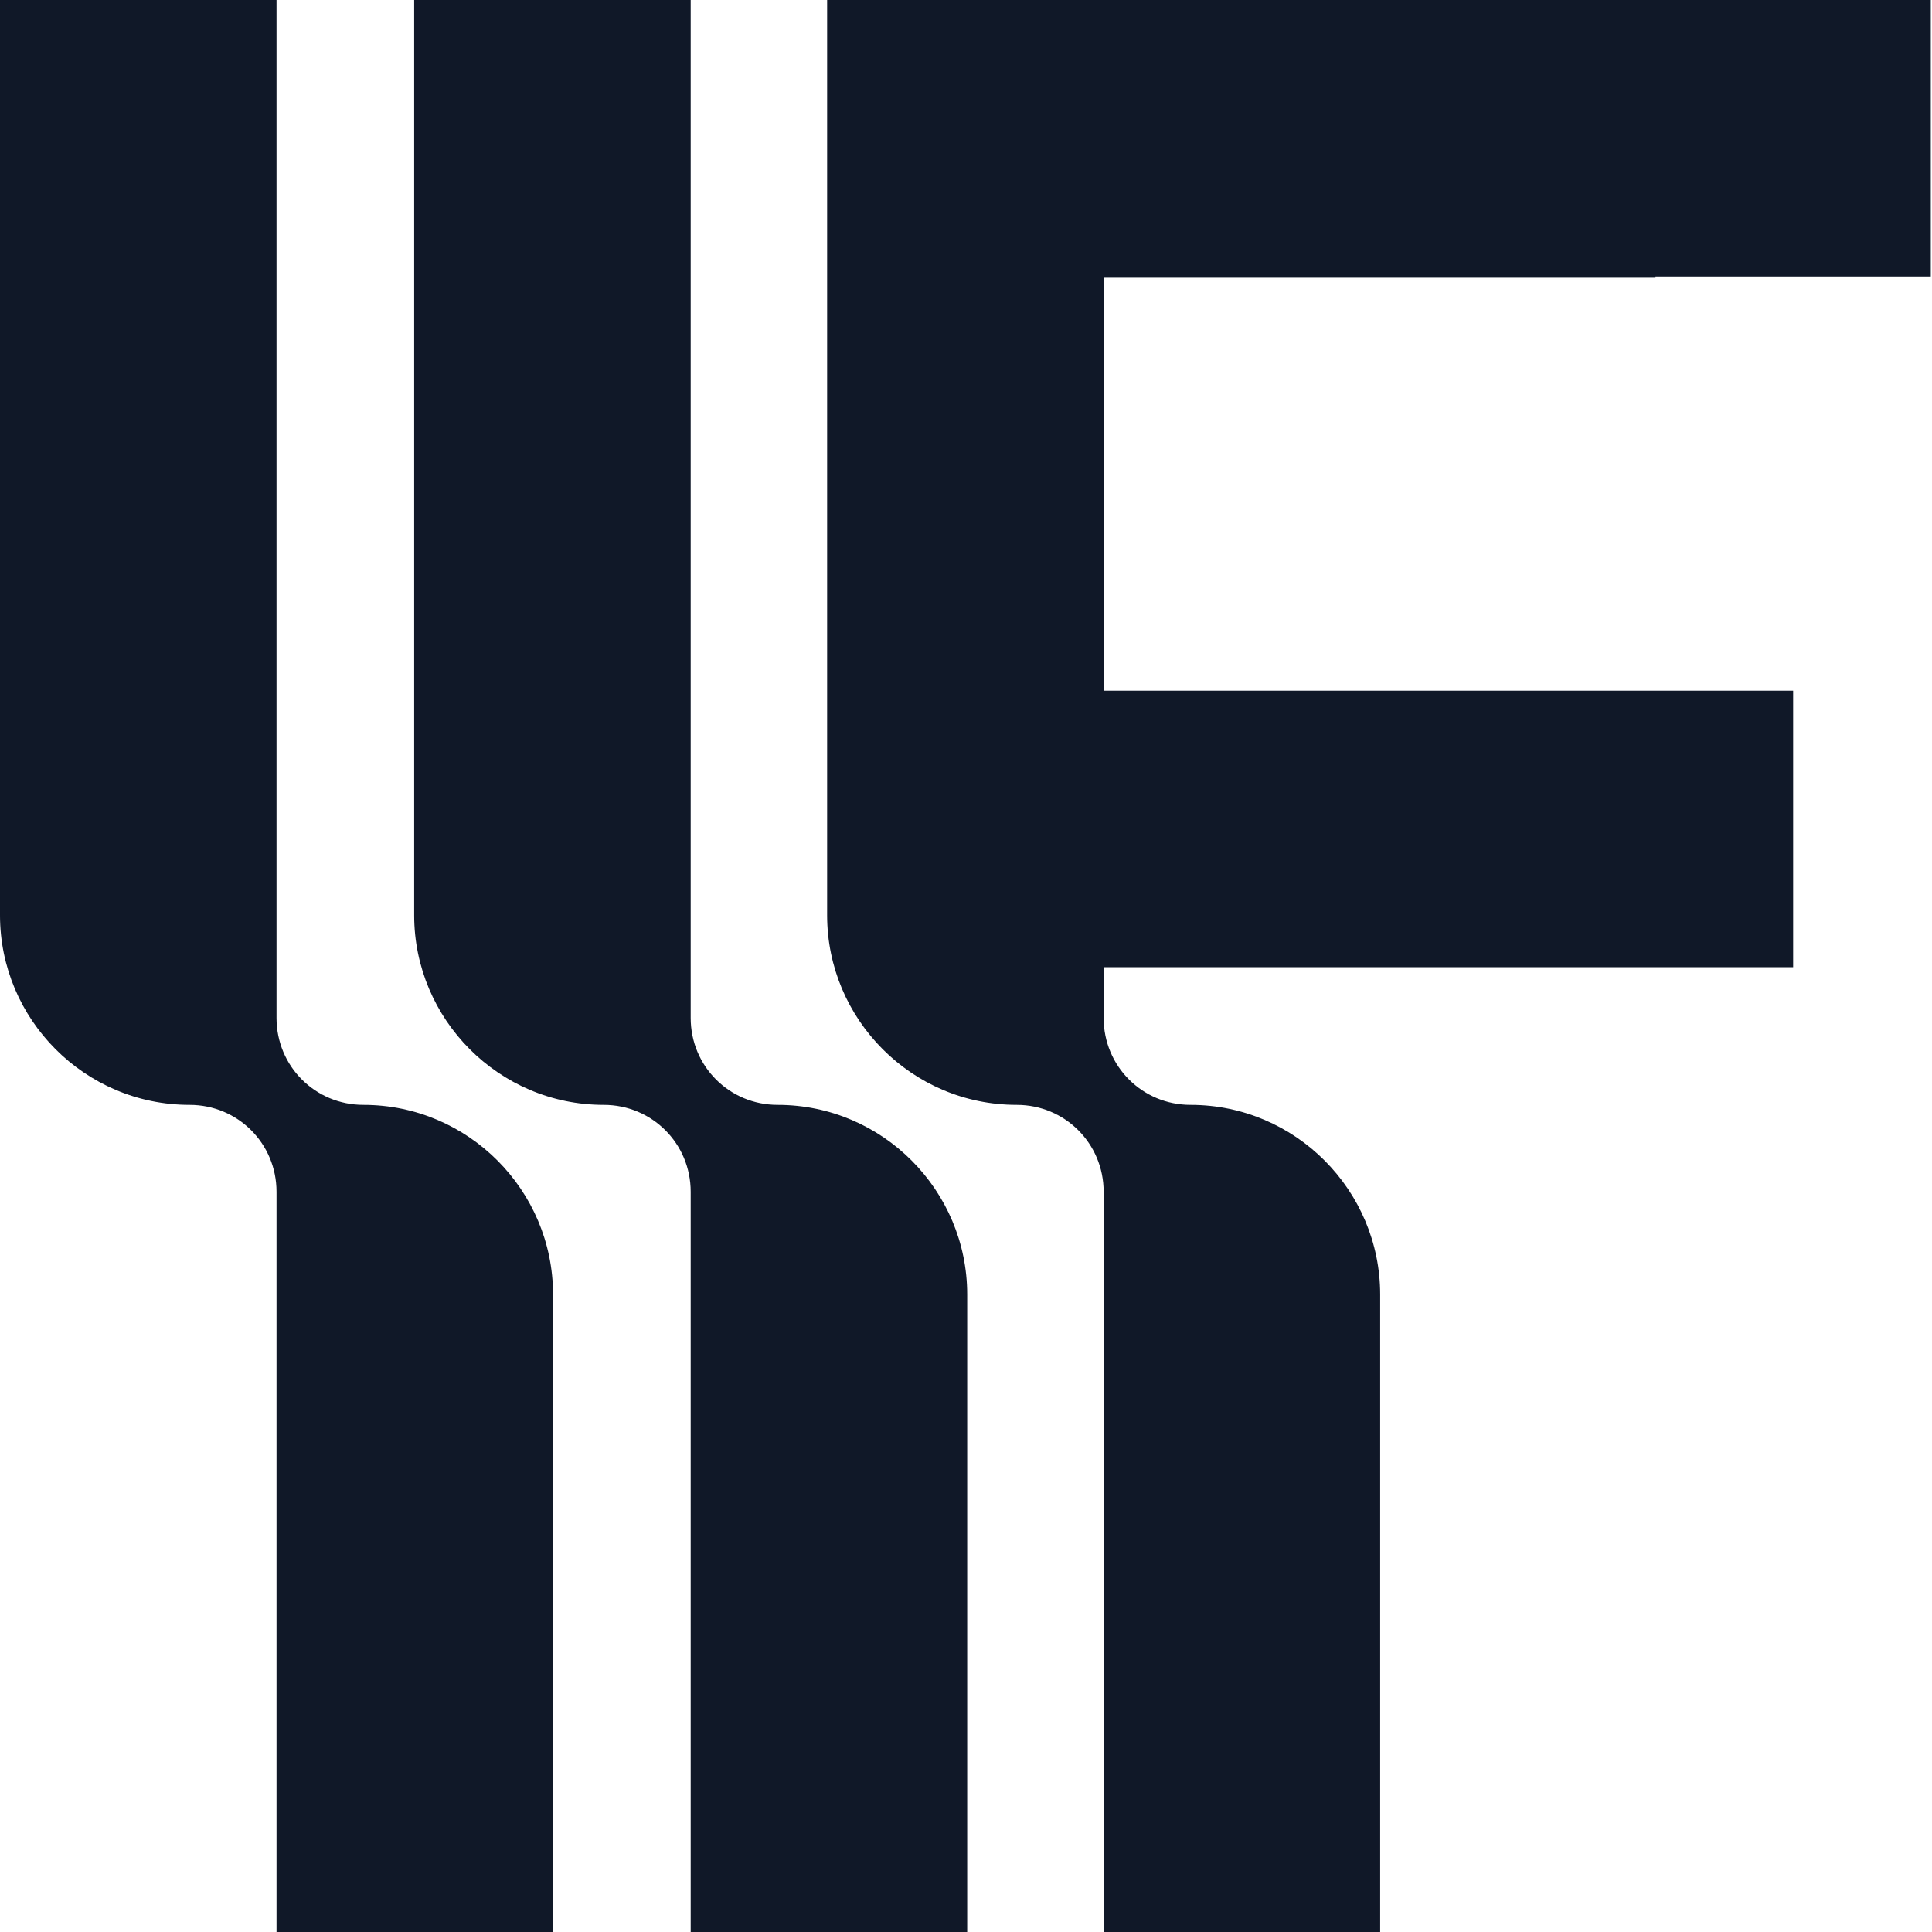
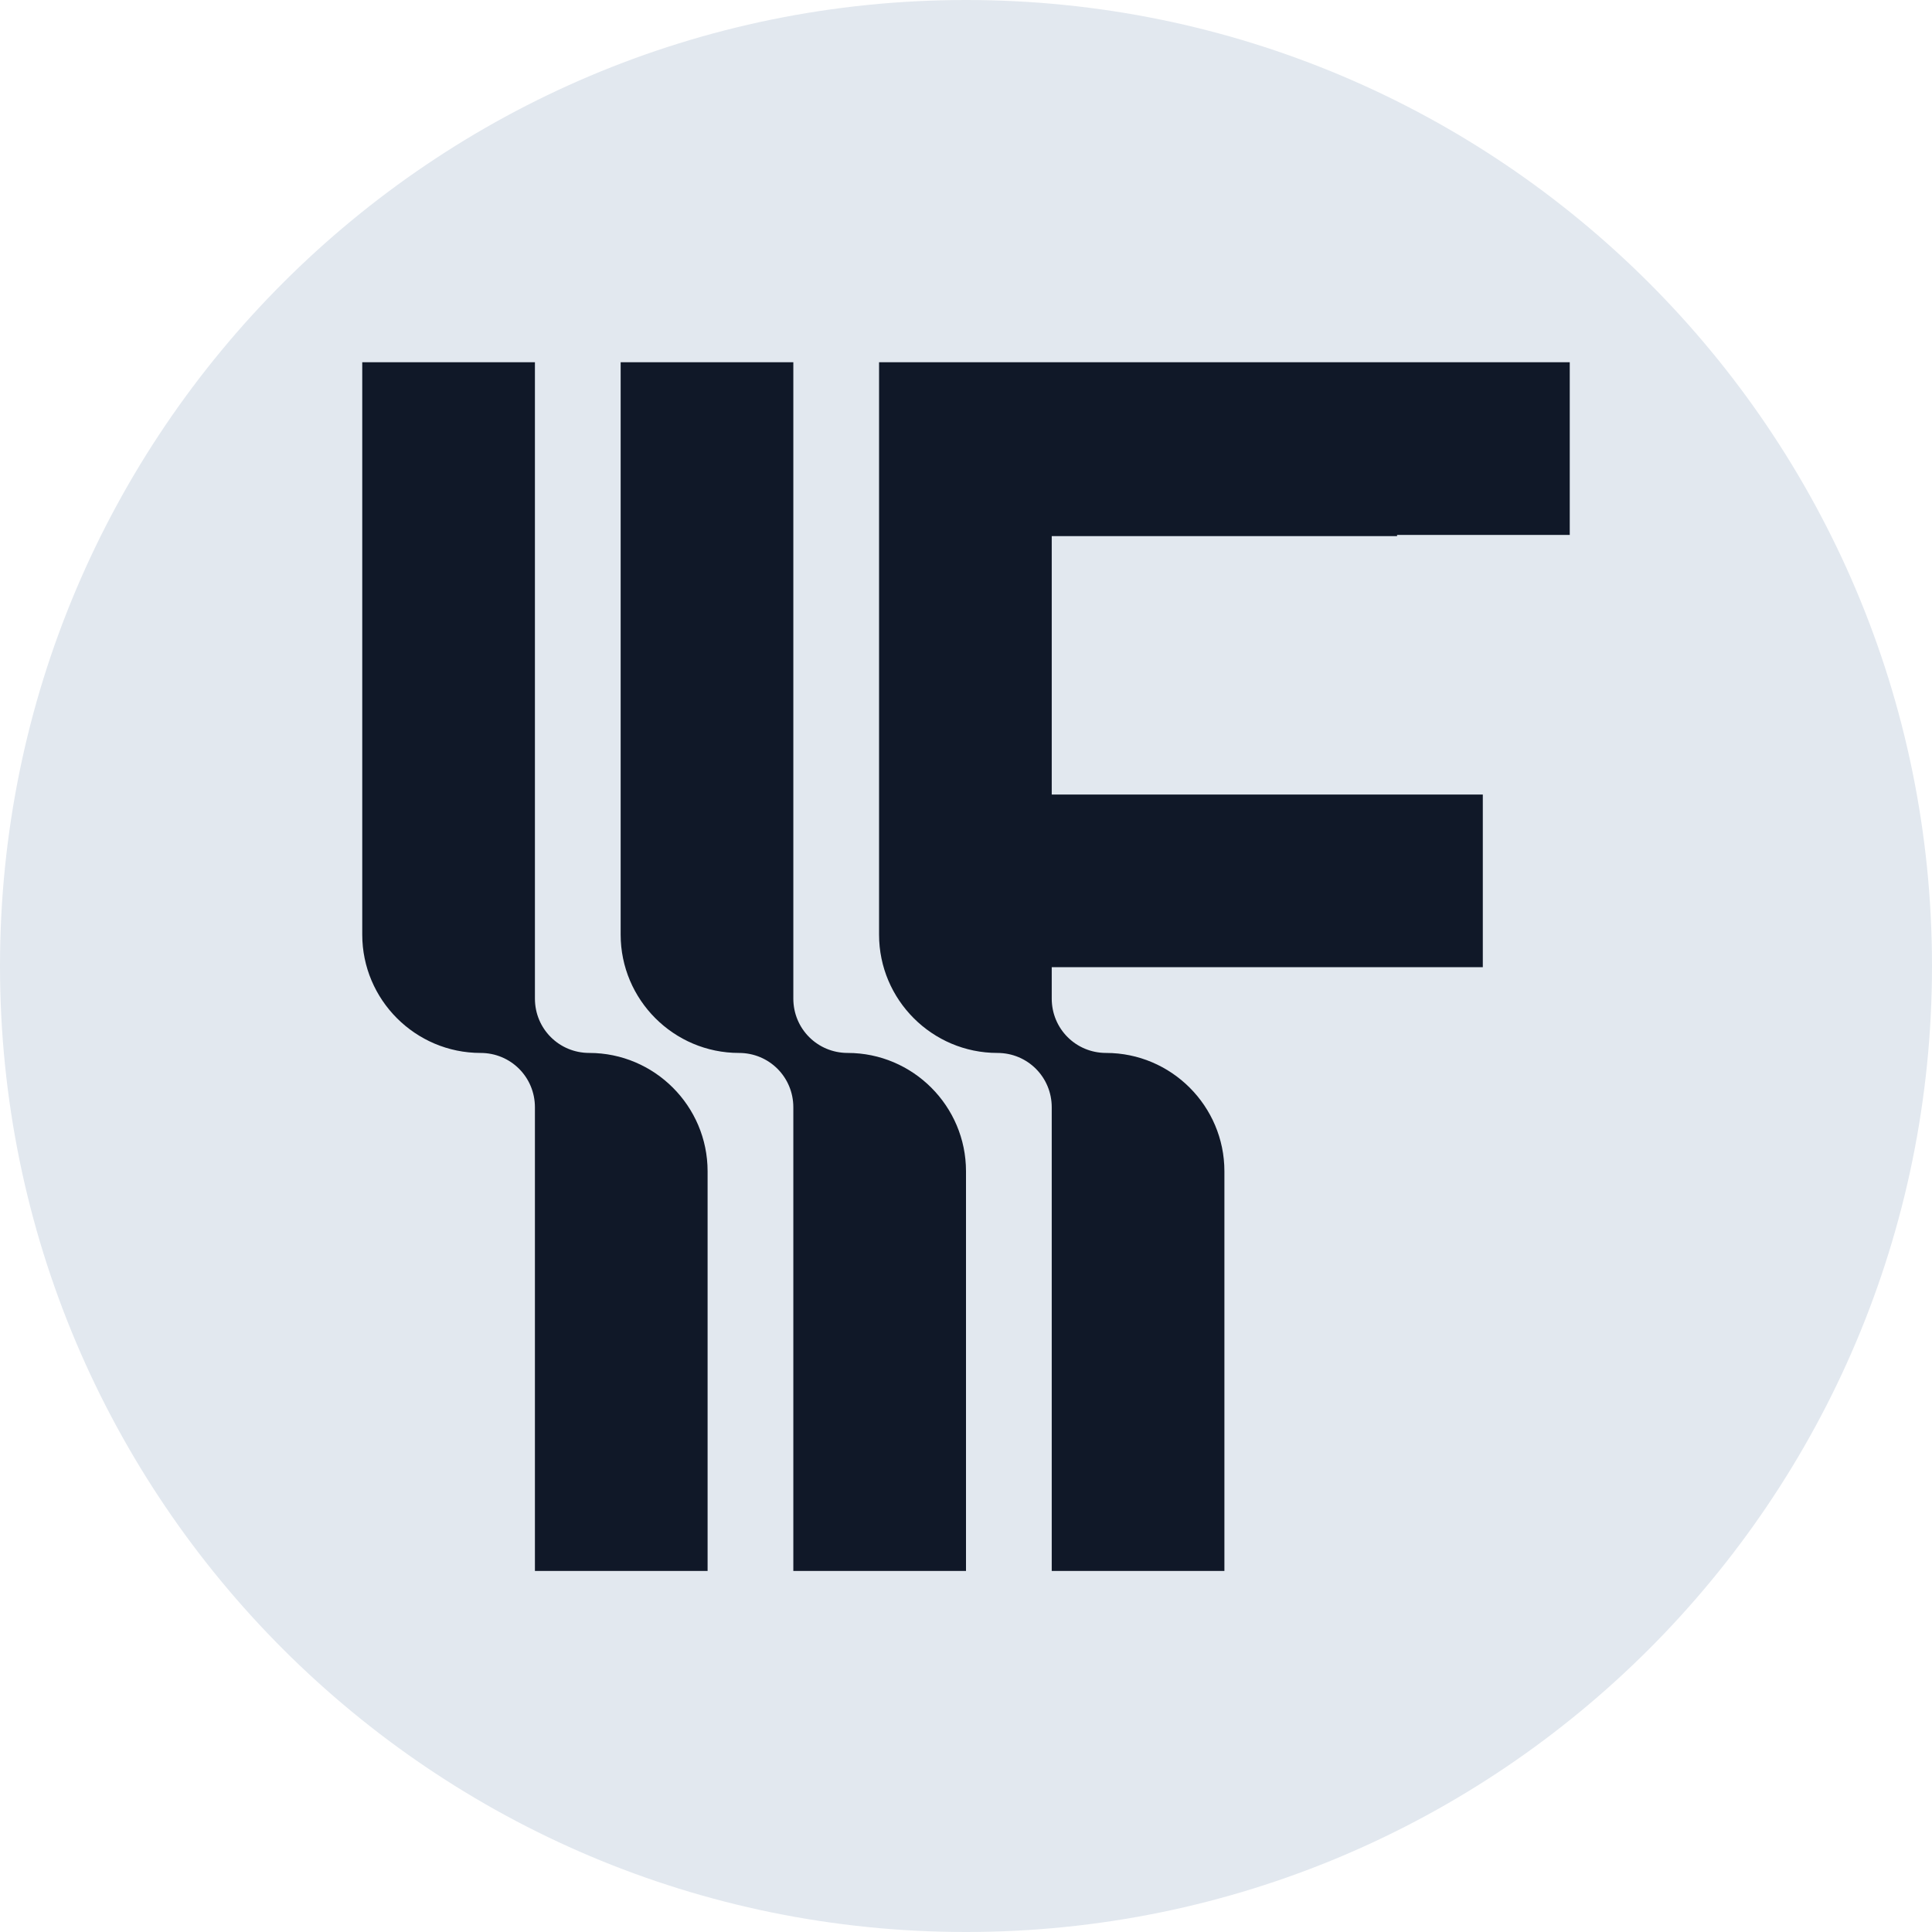
<svg xmlns="http://www.w3.org/2000/svg" id="Layer_1" data-name="Layer 1" viewBox="0 0 16 16">
  <defs>
    <style>
-       :root {
-         color-scheme: light dark;
+       .cls-1 {
+         fill: #e2e8ef;
      }
-       
-       .cls-1 {
-         fill: #101828;
+ 
+       .cls-1, .cls-2 {
        stroke-width: 0px;
      }

-       @media (prefers-color-scheme: dark) {
-         .cls-1 {
-           fill: #e2e8f0;
-         }
+       .cls-2 {
+         fill: #101828;
      }
    </style>
  </defs>
-   <path class="cls-1" d="M2.29,8.42V0H0v7.58c0,.86.7,1.57,1.57,1.57h0c.4,0,.72.32.72.72v6.14h2.29v-5.29c0-.86-.7-1.57-1.57-1.57h0c-.4,0-.72-.32-.72-.72Z" />
-   <path class="cls-1" d="M5.72,8.42V0h-2.29v7.58c0,.86.7,1.57,1.57,1.57h0c.4,0,.72.32.72.72v6.14h2.29v-5.29c0-.86-.7-1.57-1.57-1.57h0c-.4,0-.72-.32-.72-.72Z" />
-   <path class="cls-1" d="M13.71,2.29h2.28V0h-2.28s-6.86,0-6.86,0v7.58c0,.86.7,1.57,1.57,1.57h0c.4,0,.72.32.72.72v6.14h2.29v-5.29c0-.86-.7-1.57-1.57-1.57h0c-.4,0-.72-.32-.72-.72v-.42h5.71v-2.29h-2.28s-3.43,0-3.43,0v-3.42h4.57Z" />
+   <rect class="cls-1" x="0" y="0" width="16" height="16" rx="8" ry="8" />
+   <g>
+     <path class="cls-2" d="M4.43,8.26V3h-1.43v4.74c0,.54.44.98.98.98h0c.25,0,.45.2.45.45v3.84h1.43v-3.31c0-.54-.44-.98-.98-.98h0c-.25,0-.45-.2-.45-.45Z" />
+     <path class="cls-2" d="M6.57,8.26V3h-1.43v4.74c0,.54.44.98.98.98h0c.25,0,.45.2.45.45v3.84h1.43v-3.31c0-.54-.44-.98-.98-.98h0c-.25,0-.45-.2-.45-.45Z" />
+     <path class="cls-2" d="M11.57,4.43h1.43v-1.43h-1.43s-4.29,0-4.29,0v4.74c0,.54.44.98.98.98h0c.25,0,.45.2.45.45v3.84h1.43v-3.31c0-.54-.44-.98-.98-.98h0c-.25,0-.45-.2-.45-.45v-.26h3.57v-1.43h-1.43s-2.14,0-2.14,0v-2.14h2.86Z" />
+   </g>
</svg>
